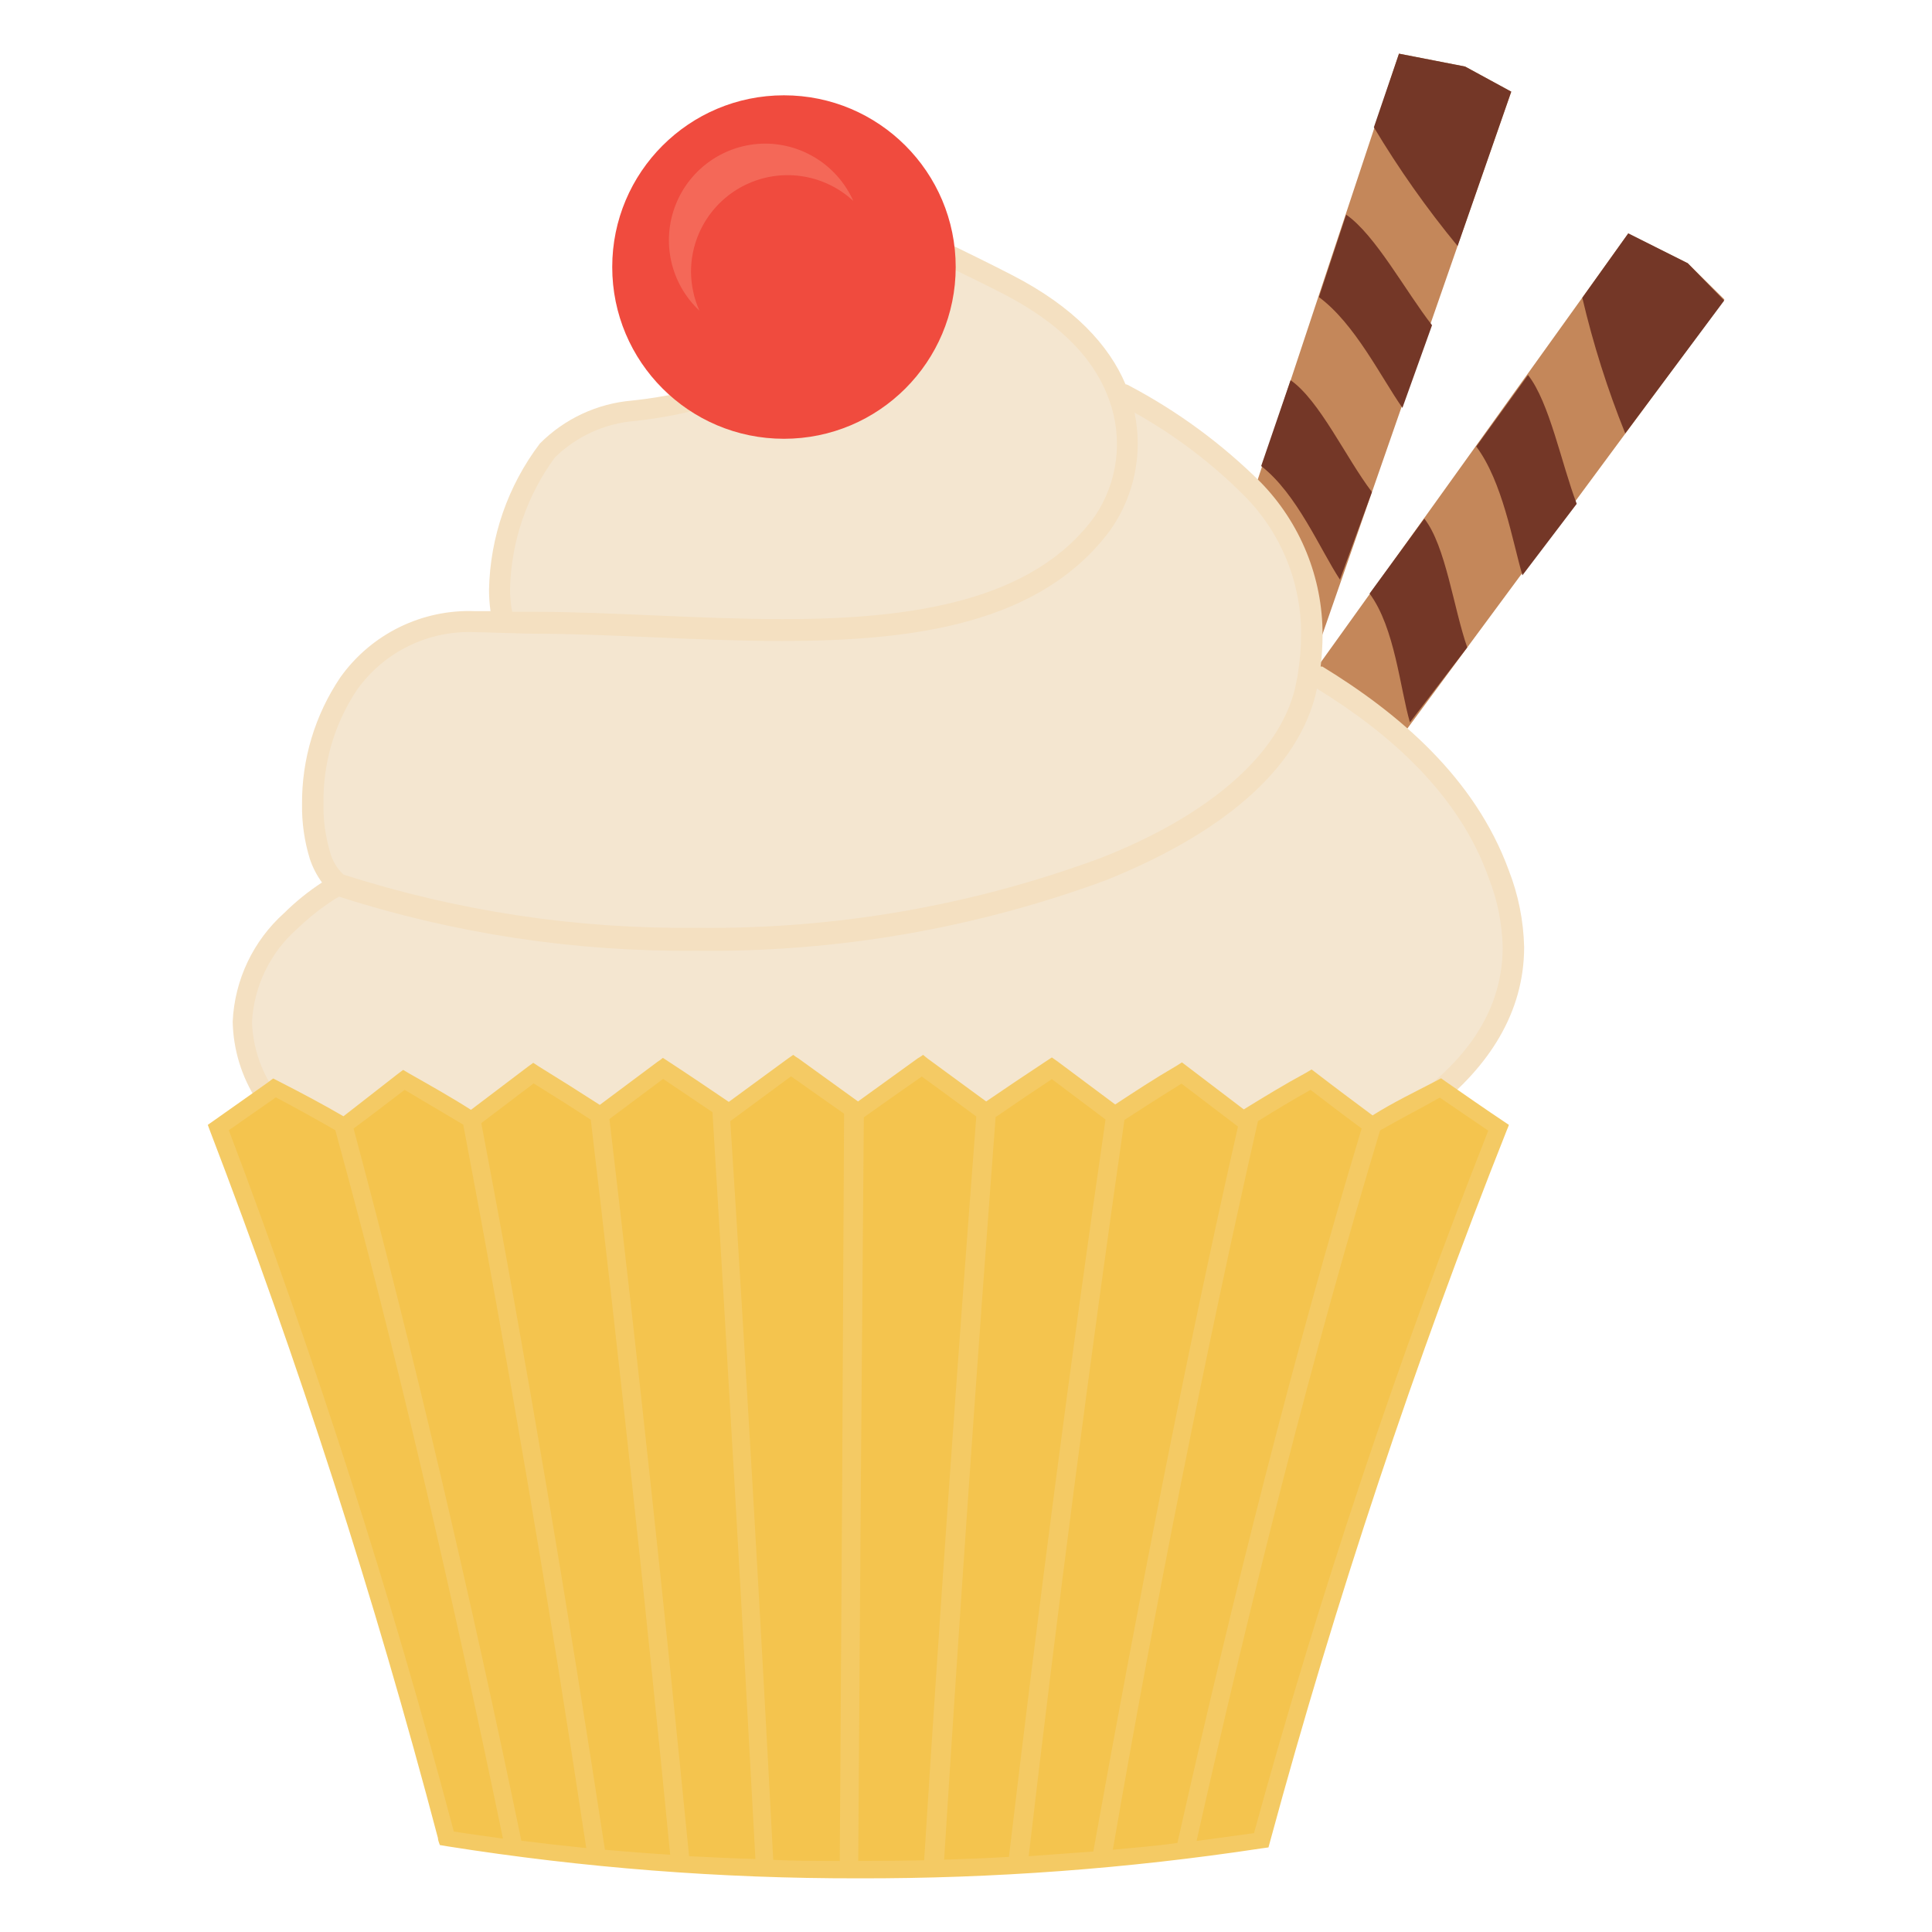
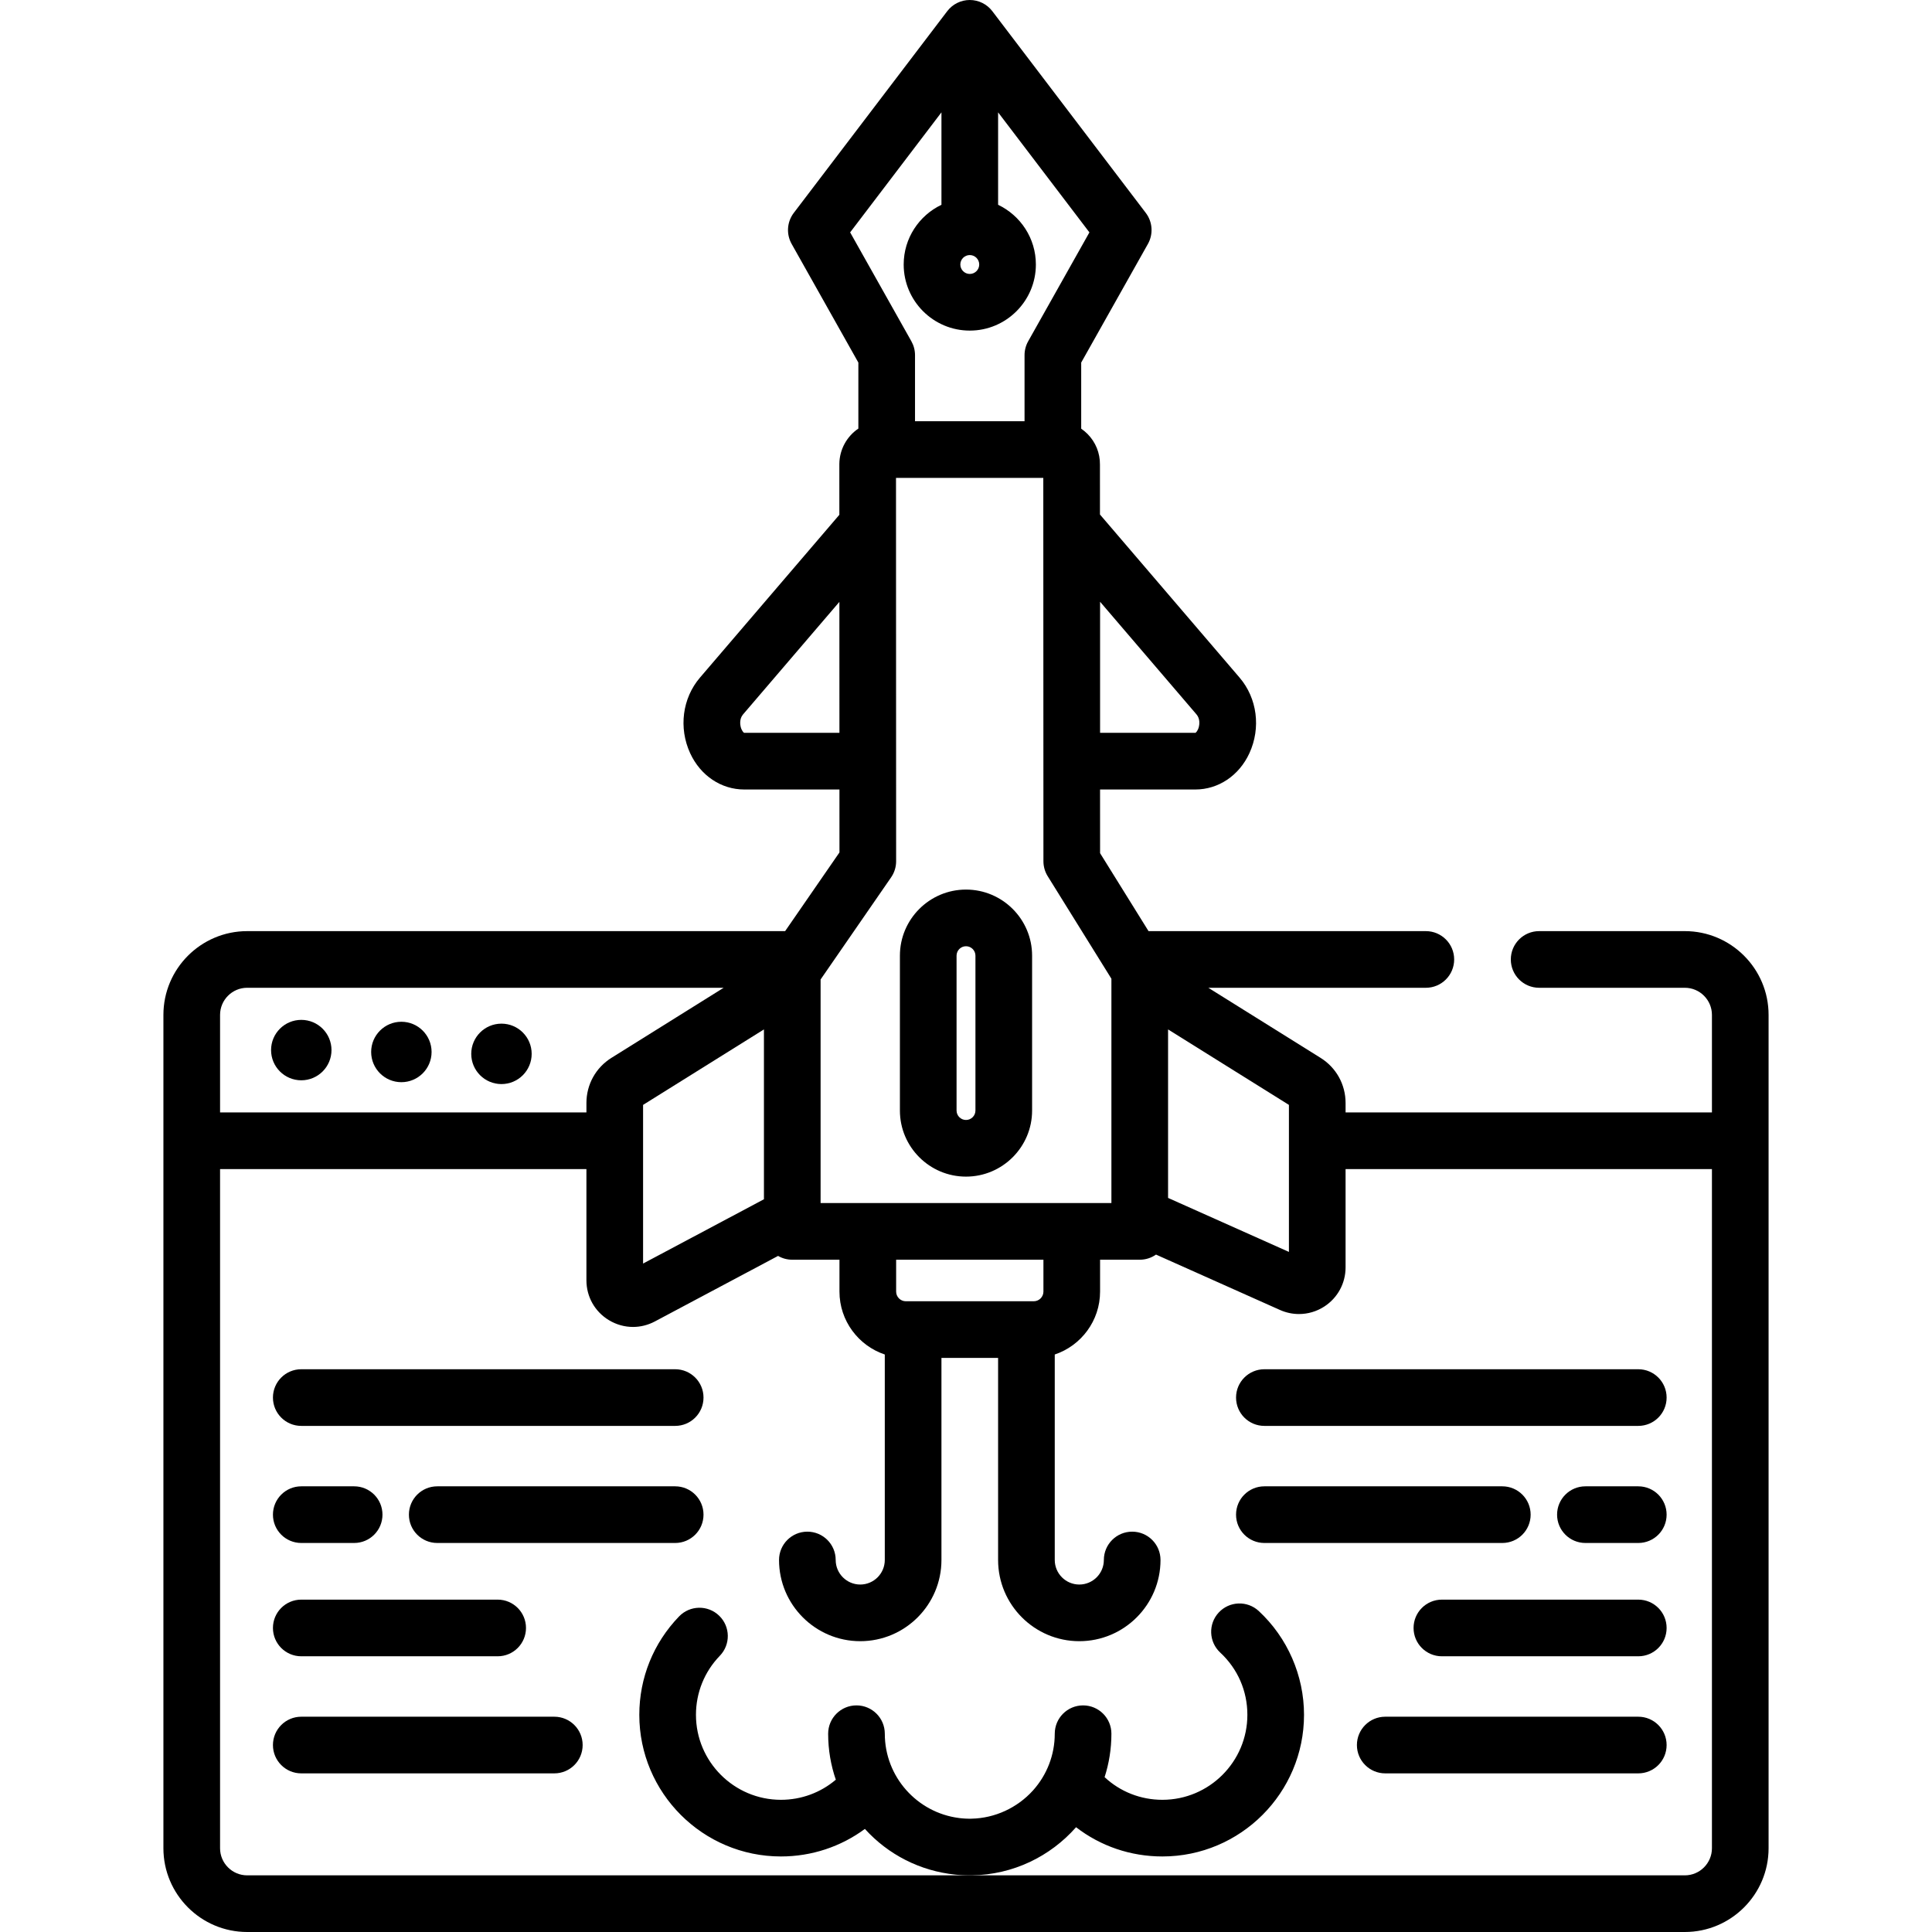
- <svg xmlns="http://www.w3.org/2000/svg" viewBox="0 0 90 90">
-   <defs>
-     <style>.cls-1{fill:#c4875a;}.cls-2{fill:#743727;}.cls-3{fill:#f4e6d0;}.cls-4{fill:#f4e0c1;}.cls-5{fill:#f4c44e;}.cls-6{fill:#f4ca64;}.cls-7{fill:#f04b3e;}.cls-7,.cls-8{fill-rule:evenodd;}.cls-8{fill:#f57564;opacity:0.7;}</style>
-   </defs>
-   <g id="ice-cupcake">
-     <g id="ice-cupcake-2" data-name="ice-cupcake">
-       <polygon class="cls-1" points="55.3 32.26 65.17 2.5 68.25 3.1 70.4 4.27 60.03 34.08 55.3 32.26" />
-       <path class="cls-2" d="M67.9,11.46A45.28,45.28,0,0,1,64,5.93L65.17,2.5l3.08.6L70.4,4.27Z" />
-       <path class="cls-2" d="M62.42,27c-.92-1.39-2-4-3.67-5.29l1.37-4c1.36.95,2.59,3.64,3.79,5.21Z" />
-       <path class="cls-2" d="M62.71,10c1.36.94,2.76,3.56,4,5.15L65.33,19c-1-1.43-2.22-3.93-3.89-5.16Z" />
-       <polygon class="cls-1" points="57.24 36.83 75.85 10.88 78.63 12.27 80.33 13.95 61.22 39.81 57.24 36.83" />
-       <path class="cls-2" d="M75.71,20.19a43.4,43.4,0,0,1-2-6.32l2.14-3,2.77,1.39L80.32,14Z" />
-       <path class="cls-2" d="M65.68,33.65c-.46-1.57-.7-4.41-1.88-6l2.55-3.49c1,1.27,1.36,4.17,2,6Z" />
-       <path class="cls-2" d="M71.18,17.47c1,1.26,1.56,4.14,2.27,6l-2.53,3.33c-.47-1.61-.92-4.35-2.15-6Z" />
-       <path class="cls-3" d="M69.84,40.72c-1.51-4.14-5-7.08-8.48-9.22l-.38,0c1.14-6.91-3.79-10.33-8.58-13.1l-.24.09c-.62-1.79-2.15-3.66-5.22-5.24-4.1-2.09-8.88-4-12-7.29,2.56,4.59,5.06,9.65-1,12.23-2.6,1.11-6.42.47-8.45,2.8-1.49,1.7-2.76,5.69-2,8.07-5,.14-7.5,1.9-8.46,4.64-.91,2.56-.81,6.34.75,7.52,0,0-7.07,3.8-3.41,9.79,4.17,6.85,17.14,7.46,24.36,7.55C46.23,58.65,75.17,55.3,69.84,40.72Z" />
-       <path class="cls-4" d="M70.28,40.53c-1.58-4.31-5.13-7.31-8.68-9.48l-.08,0a12.43,12.43,0,0,0,.09-1.49,10.14,10.14,0,0,0-2.89-7.1,25.71,25.71,0,0,0-6.11-4.49.44.44,0,0,0-.18-.07c-.76-1.8-2.38-3.6-5.31-5.1C43,10.67,38.27,8.8,35.3,5.58a.46.46,0,0,0-.63,0,.51.51,0,0,0-.12.66c1.38,2.48,2.7,5.07,2.69,7.14,0,1.74-.79,3.19-3.46,4.36a21.3,21.3,0,0,1-4.34.92,6.88,6.88,0,0,0-4.29,2,11.68,11.68,0,0,0-2.37,6.81,7.23,7.23,0,0,0,.07,1c-.24,0-.46,0-.69,0a7.36,7.36,0,0,0-6.31,3.09,10.43,10.43,0,0,0-1.78,5.92A8.24,8.24,0,0,0,14.43,40,4,4,0,0,0,15,41.11a11.14,11.14,0,0,0-1.76,1.42,7.23,7.23,0,0,0-2.4,5.06,7,7,0,0,0,1.13,3.68c2.23,3.62,6.64,5.49,11.35,6.53a69.27,69.27,0,0,0,13.4,1.25h.47a77.62,77.62,0,0,0,20.21-2.92,29.16,29.16,0,0,0,9.48-4.5C69.32,49.7,71,47.2,71,44.12A10.51,10.51,0,0,0,70.28,40.53ZM25.85,21.31a6,6,0,0,1,3.74-1.7,21.46,21.46,0,0,0,4.54-1c2.89-1.2,4.08-3.15,4.06-5.3a12.49,12.49,0,0,0-1.51-5.17c3,2.32,6.78,3.86,10,5.52,3,1.54,4.41,3.31,5,5A6,6,0,0,1,51,24.05c-2.85,3.94-8.48,4.8-14.56,4.79-3.92,0-8-.34-11.58-.34h-1a5.51,5.51,0,0,1-.1-1.08A10.77,10.77,0,0,1,25.85,21.31ZM23.2,29.46h0Zm-6.58,2.69a6.4,6.4,0,0,1,5.54-2.7c.36,0,2.26.07,2.68.07,3.53,0,7.62.34,11.58.34,6.14,0,12.07-.78,15.32-5.19a7,7,0,0,0,1.11-5.45A23.19,23.19,0,0,1,58,23.13a9.09,9.09,0,0,1,2.61,6.4,11.46,11.46,0,0,1-.15,1.85,1.17,1.17,0,0,1-.05.28C59.85,35,56.36,38,51.19,40a52.38,52.38,0,0,1-18.74,3.22A51.86,51.86,0,0,1,16,40.74a2.2,2.2,0,0,1-.63-1.07,7.37,7.37,0,0,1-.3-2.22A9.27,9.27,0,0,1,16.62,32.15ZM66.27,50.82c-7,5.54-22.36,7.23-29.11,7.22H36.7a67.21,67.21,0,0,1-13.22-1.22c-4.62-1-8.78-2.86-10.74-6.09a6,6,0,0,1-1-3.12,6.22,6.22,0,0,1,2.08-4.32,11.18,11.18,0,0,1,1.48-1.21,5.28,5.28,0,0,1,.49-.31h0a52.85,52.85,0,0,0,16.64,2.52A53.25,53.25,0,0,0,51.53,41c5.17-2.08,9-5.05,9.82-8.92,3.4,2.09,6.63,4.94,8,8.82A9.36,9.36,0,0,1,70,44.12C70,46.8,68.61,49,66.27,50.82Z" />
-       <path class="cls-5" d="M67.09,50.67c-1.08.56-2.13,1.15-3.2,1.75l-2.82-2.13C60,50.9,59,51.52,57.92,52.17L55,50c-1,.64-2.09,1.31-3.11,2L49,49.76c-1,.68-2.05,1.37-3.06,2.07l-3-2.18c-1,.7-2,1.42-3,2.12-1-.71-2-1.42-3-2.12q-1.51,1.08-3,2.17c-1-.7-2-1.38-3.07-2.06L28,52c-1-.67-2.07-1.33-3.11-2L22,52.17c-1-.64-2.08-1.26-3.14-1.87L16,52.43c-1.06-.61-2.12-1.19-3.2-1.76-.88.64-1.77,1.25-2.64,1.85A330.5,330.5,0,0,1,20.82,85.65a127.51,127.51,0,0,0,37.92.06A315.33,315.33,0,0,1,69.8,52.53C68.9,51.93,68,51.31,67.09,50.67Z" />
-       <path class="cls-6" d="M70.08,52.26c-.9-.6-1.8-1.23-2.71-1.86l-.24-.17-.26.14c-1,.52-2,1-2.93,1.59-.86-.64-1.72-1.28-2.59-1.95l-.25-.19-.27.16c-1,.54-1.93,1.11-2.89,1.7l-2.63-2-.25-.19-.27.17c-1,.58-1.91,1.18-2.84,1.79l-2.68-2L49,49.26l-.26.17c-.94.62-1.88,1.25-2.8,1.88l-2.73-2L43,49.14a2.76,2.76,0,0,1-.26.17l-2.77,2-2.77-2a2.2,2.2,0,0,1-.25-.17l-.27.19-2.73,2c-.93-.63-1.86-1.26-2.81-1.88l-.26-.17a2.36,2.36,0,0,1-.26.19l-2.68,2q-1.41-.91-2.84-1.79l-.26-.17-.26.19-2.64,2C21,51.1,20,50.54,19.05,50l-.27-.16-.24.18L16,52C15,51.42,14,50.89,13,50.38l-.27-.14a2.25,2.25,0,0,0-.23.17L9.88,52.26l-.2.14.08.22a319.38,319.38,0,0,1,10.64,33c0,.11.06.23.09.33l.36.06A121.22,121.22,0,0,0,40,87.5a123.27,123.27,0,0,0,18.73-1.39l.36-.05.09-.33A309.64,309.64,0,0,1,70.2,52.63a2.29,2.29,0,0,0,.09-.23ZM21.14,85.32A334.67,334.67,0,0,0,10.66,52.65l2.19-1.53c.93.49,1.85,1,2.77,1.53,2.86,10.4,5.44,21.56,7.81,33C22.66,85.54,21.9,85.44,21.14,85.32Zm3.15.44c-2.38-11.47-5-22.68-7.82-33.19.79-.58,1.58-1.19,2.38-1.8l2.73,1.62c2.07,10.9,4,22.22,5.73,33.7Q25.81,85.94,24.3,85.75Zm3.89.41c-1.76-11.51-3.67-22.88-5.76-33.85l2.44-1.85c.89.55,1.79,1.12,2.66,1.69,1.34,11.26,2.57,22.71,3.7,34.24C30.22,86.34,29.2,86.26,28.19,86.17Zm3.92.3c-1.14-11.55-2.37-23-3.71-34.34l2.5-1.87,2.3,1.55q1.06,17.33,2,34.79C34.15,86.57,33.14,86.52,32.12,86.47Zm7,.22c-1,0-2.05,0-3.08-.05q-.9-17.24-2-34.41l.12-.09,2.71-2,2.47,1.74Q39.24,69.3,39.12,86.69Zm.88,0q.11-17.32.26-34.64c.89-.63,1.79-1.27,2.7-1.9.85.61,1.69,1.24,2.54,1.86q-1.33,17.26-2.43,34.65C42,86.68,41,86.69,40,86.69Zm4-.05c.73-11.56,1.53-23.11,2.4-34.6.86-.59,1.74-1.19,2.62-1.77l2.5,1.88C49.86,63.44,48.37,74.94,47,86.5,46,86.56,45,86.6,44,86.63Zm3.94-.17c1.35-11.56,2.84-23,4.46-34.3.88-.57,1.77-1.14,2.66-1.69l2.63,2s0,0,0,0C55.2,63.37,53,74.74,50.93,86.25Zm3.92-.3c2-11.59,4.29-23,6.76-33.94.81-.51,1.63-1,2.45-1.46.79.61,1.59,1.21,2.38,1.8-3.15,10.49-6,21.77-8.58,33.28C53.83,86,52.82,86.07,51.82,86.17Zm6.61-.78-2.71.37c2.58-11.48,5.41-22.69,8.55-33.1.92-.53,1.85-1,2.78-1.53l2.26,1.54A319.24,319.24,0,0,0,58.42,85.38Z" />
-       <path class="cls-7" d="M36.52,4.44a8,8,0,1,1-8,8,8,8,0,0,1,8-8Z" />
-       <path class="cls-8" d="M35.64,6.69a4.51,4.51,0,0,1,4.11,2.67,4.5,4.5,0,0,0-7.56,3.29,4.53,4.53,0,0,0,.39,1.82,4.5,4.5,0,0,1,3.06-7.78Z" />
+ <svg xmlns="http://www.w3.org/2000/svg" version="1.1" id="Capa_1" x="0px" y="0px" viewBox="0 0 512.001 512.001" style="enable-background:new 0 0 512.001 512.001;" xml:space="preserve">
+   <g>
+     <g>
+       <g>
+         <path d="M446.495,246.758H407.89c-4.147,0-7.507,3.36-7.507,7.507c0,4.147,3.36,7.507,7.507,7.507h38.605     c3.963,0,7.187,3.224,7.187,7.187v25.844h-97.089v-2.501c0-4.897-2.48-9.368-6.632-11.959l-29.738-18.57h57.64     c4.147,0,7.507-3.36,7.507-7.507c0-4.147-3.36-7.507-7.507-7.507h-73.49l-12.84-20.661l-0.006-16.873h25.247     c6.109,0,11.599-3.683,14.328-9.613c3.092-6.715,2.07-14.58-2.602-20.039l-36.998-43.222l-0.004-13.242     c0.027-3.057-1.142-5.935-3.293-8.106c-0.519-0.523-1.08-0.99-1.676-1.397V96.085l17.682-31.441     c1.468-2.609,1.244-5.842-0.568-8.226L262.975,2.962C261.556,1.096,259.346,0,257.002,0c-2.344,0-4.555,1.096-5.974,2.962     l-40.666,53.457c-1.814,2.383-2.037,5.615-0.569,8.226l17.682,31.441v17.492c-3.006,2.034-5.004,5.474-5.04,9.394l0.004,13.452     l-36.937,43.149c-4.671,5.458-5.693,13.324-2.601,20.039c2.731,5.93,8.221,9.613,14.328,9.613h25.233l0.006,16.678l-14.4,20.856     H65.506c-12.24,0-22.2,9.959-22.2,22.2v220.842c0,12.24,9.959,22.2,22.2,22.2h380.988c12.24,0,22.2-9.959,22.2-22.2V268.958     C468.695,256.717,458.735,246.758,446.495,246.758z M291.533,159.473l25.56,29.861c1.019,1.189,0.737,2.786,0.628,3.247     c-0.25,1.045-0.769,1.566-0.909,1.626c0,0-0.012,0.002-0.039,0.002h-25.24V159.473z M197.23,194.21l-0.029,0.001     c-0.15-0.063-0.669-0.585-0.919-1.63c-0.109-0.461-0.391-2.058,0.627-3.247l25.538-29.834l0.011,34.71H197.23z M309.55,272.808     l32.029,20v38.962l-32.029-14.31V272.808z M257.002,67.595c1.38,0,2.502,1.122,2.502,2.502s-1.122,2.502-2.502,2.502     c-1.38,0-2.502-1.122-2.502-2.502S255.622,67.595,257.002,67.595z M225.297,61.583l24.198-31.81v24.499     c-5.912,2.817-10.009,8.851-10.009,15.824c0,9.658,7.858,17.516,17.516,17.516c9.658,0,17.516-7.858,17.516-17.516     c0-6.973-4.097-13.008-10.009-15.824V29.774l24.198,31.81l-16.228,28.855c-0.632,1.124-0.964,2.391-0.964,3.68v17.516h-29.026     V94.12c0-1.289-0.332-2.556-0.964-3.68L225.297,61.583z M217.466,259.574l0.721-1.043c0.005-0.007,0.009-0.014,0.014-0.021     l17.954-26.003c0.866-1.255,1.33-2.744,1.329-4.269l-0.034-101.59h39.035l0.035,101.596c0.001,1.398,0.392,2.771,1.131,3.96     l16.885,27.172v59.448h-77.07V259.574z M276.52,333.837v8.443c0,1.416-1.151,2.567-2.567,2.567h-33.9     c-1.416,0-2.567-1.151-2.567-2.567v-8.443H276.52z M58.321,268.958c0-3.963,3.224-7.187,7.187-7.187h126.272l-29.736,18.569     c-4.154,2.592-6.634,7.063-6.634,11.96v2.501H58.321V268.958z M202.452,272.808v45.01l-32.029,17.037v-42.046L202.452,272.808z      M446.495,496.987H65.506c-3.963,0-7.187-3.224-7.187-7.187V309.817h97.089v29.471c0,4.376,2.239,8.334,5.99,10.587     c1.971,1.184,4.16,1.779,6.355,1.779c1.983,0,3.973-0.486,5.806-1.462l32.639-17.361c1.105,0.642,2.389,1.008,3.759,1.008h12.511     v8.443c0,7.748,5.039,14.342,12.011,16.677v54.454c0,3.587-2.919,6.506-6.506,6.506s-6.506-2.919-6.506-6.506     c0-4.147-3.36-7.507-7.507-7.507s-7.507,3.36-7.507,7.507c0,11.866,9.654,21.52,21.52,21.52c11.866,0,21.52-9.654,21.52-21.52     v-53.549h15.014v53.549c0,11.866,9.654,21.52,21.52,21.52c11.866,0,21.52-9.654,21.52-21.52c0-4.147-3.36-7.507-7.507-7.507     s-7.507,3.36-7.507,7.507c0,3.587-2.919,6.506-6.506,6.506c-3.587,0-6.506-2.919-6.506-6.506v-54.454     c6.972-2.335,12.011-8.928,12.011-16.677v-8.443h10.51c1.605,0,3.092-0.503,4.312-1.361l32.849,14.676     c1.618,0.724,3.336,1.08,5.046,1.08c2.344,0,4.673-0.672,6.712-1.993c3.525-2.286,5.631-6.161,5.631-10.363v-26.061h97.089     v179.985h0.001C453.681,493.763,450.457,496.987,446.495,496.987z" />
+         <path d="M333.589,426.943c-3.038-2.823-7.787-2.647-10.61,0.391c-2.823,3.039-2.647,7.787,0.391,10.61     c4.642,4.312,7.198,10.173,7.198,16.504c0,12.417-10.103,22.521-22.521,22.521c-5.782,0-11.186-2.151-15.318-6.005     c1.172-3.628,1.806-7.497,1.806-11.51c0-4.147-3.36-7.507-7.507-7.507s-7.507,3.36-7.507,7.507c0,5.717-2.142,10.944-5.665,14.92     c-0.008,0.009-0.016,0.018-0.024,0.027c-0.04,0.045-0.08,0.09-0.121,0.134c-4.123,4.538-10.014,7.311-16.271,7.435     c-0.023,0-0.046,0.001-0.068,0.001c-0.124,0.002-0.247,0.003-0.371,0.003c-0.119,0-0.237-0.001-0.355-0.003     c-0.033-0.001-0.067-0.001-0.1-0.002c-0.089-0.002-0.178-0.004-0.268-0.007c-0.032-0.001-0.065-0.002-0.097-0.003     c-0.115-0.004-0.23-0.009-0.345-0.015c-0.024-0.001-0.048-0.003-0.072-0.004c-0.093-0.005-0.186-0.01-0.278-0.017     c-0.041-0.003-0.082-0.006-0.123-0.009c-0.076-0.005-0.152-0.011-0.229-0.018c-0.043-0.004-0.087-0.007-0.13-0.011     c-0.102-0.009-0.204-0.019-0.306-0.029c-0.059-0.006-0.118-0.012-0.177-0.019c-0.05-0.005-0.1-0.011-0.15-0.017     c-0.068-0.008-0.137-0.016-0.205-0.025c-0.028-0.004-0.057-0.008-0.085-0.011c-11.042-1.437-19.598-10.904-19.598-22.331     c0-4.147-3.36-7.507-7.507-7.507s-7.507,3.36-7.507,7.507c0,4.264,0.716,8.365,2.032,12.188     c-4.033,3.424-9.147,5.328-14.543,5.328c-12.417,0-22.521-10.103-22.521-22.521c0-5.873,2.247-11.431,6.328-15.651     c2.882-2.981,2.803-7.733-0.178-10.615c-2.982-2.884-7.734-2.803-10.615,0.178c-6.802,7.034-10.549,16.299-10.549,26.088     c0,20.697,16.837,37.534,37.534,37.534c8.128,0,15.875-2.59,22.249-7.298c6.171,6.818,14.664,11.162,23.955,12.107     c0.01,0.001,0.019,0.002,0.029,0.003c0.144,0.015,0.288,0.029,0.432,0.041c0.027,0.002,0.054,0.005,0.081,0.007     c0.129,0.011,0.258,0.022,0.387,0.032c0.041,0.003,0.083,0.006,0.124,0.009c0.116,0.009,0.233,0.017,0.35,0.024     c0.056,0.004,0.112,0.007,0.168,0.01c0.104,0.006,0.207,0.012,0.311,0.018c0.073,0.004,0.145,0.007,0.218,0.01     c0.088,0.004,0.175,0.008,0.263,0.012c0.093,0.004,0.186,0.006,0.279,0.009c0.07,0.002,0.139,0.005,0.209,0.007     c0.124,0.003,0.248,0.005,0.372,0.007c0.039,0.001,0.078,0.002,0.117,0.002c0.166,0.002,0.332,0.003,0.498,0.003     c0.169,0,0.337-0.001,0.505-0.003c0.01,0.002,0.019,0.001,0.029,0.001c10.968-0.154,20.814-5.036,27.586-12.695     c0.017-0.019,0.033-0.037,0.05-0.056c6.471,5,14.431,7.75,22.876,7.75c20.697,0,37.534-16.837,37.534-37.534     C345.582,444.048,341.211,434.024,333.589,426.943z" />
+         <path d="M256.001,235.748c-9.658,0-17.516,7.858-17.516,17.516v41.037c0,9.658,7.858,17.516,17.516,17.516     c9.658,0,17.516-7.858,17.516-17.516v-41.037C273.517,243.606,265.659,235.748,256.001,235.748z M258.503,294.301     c0,1.38-1.122,2.502-2.502,2.502c-1.38,0-2.502-1.122-2.502-2.502v-41.037c0-1.38,1.122-2.502,2.502-2.502     c1.38,0,2.502,1.122,2.502,2.502V294.301z" />
+         <circle cx="79.843" cy="278.284" r="8.007" />
+         <circle cx="106.368" cy="278.784" r="8.007" />
+         <circle cx="132.892" cy="279.285" r="8.007" />
+         <path d="M79.84,377.878h99.09c4.147,0,7.507-3.36,7.507-7.507s-3.361-7.507-7.507-7.507H79.84c-4.147,0-7.507,3.36-7.507,7.507     S75.694,377.878,79.84,377.878z" />
+         <path d="M79.84,408.906h14.013c4.147,0,7.507-3.36,7.507-7.507s-3.36-7.507-7.507-7.507H79.84c-4.147,0-7.507,3.36-7.507,7.507     S75.694,408.906,79.84,408.906z" />
+         <path d="M79.84,438.933h52.047c4.147,0,7.507-3.36,7.507-7.507s-3.36-7.507-7.507-7.507H79.84c-4.147,0-7.507,3.36-7.507,7.507     S75.694,438.933,79.84,438.933z" />
+         <path d="M146.902,454.948H79.84c-4.147,0-7.507,3.36-7.507,7.507s3.36,7.507,7.507,7.507h67.061c4.147,0,7.507-3.36,7.507-7.507     S151.047,454.948,146.902,454.948z" />
+         <path d="M178.931,393.892h-63.058c-4.147,0-7.507,3.36-7.507,7.507s3.36,7.507,7.507,7.507h63.058     c4.147,0,7.507-3.36,7.507-7.507S183.076,393.892,178.931,393.892z" />
+         <path d="M434.164,362.864h-99.09c-4.147,0-7.507,3.361-7.507,7.507c0,4.147,3.36,7.507,7.507,7.507h99.09     c4.147,0,7.507-3.36,7.507-7.507S438.31,362.864,434.164,362.864z" />
+         <path d="M434.164,393.892h-14.013c-4.147,0-7.507,3.36-7.507,7.507s3.36,7.507,7.507,7.507h14.013     c4.147,0,7.507-3.36,7.507-7.507S438.309,393.892,434.164,393.892z" />
+         <path d="M434.164,423.92h-52.047c-4.147,0-7.507,3.36-7.507,7.507s3.36,7.507,7.507,7.507h52.047c4.147,0,7.507-3.36,7.507-7.507     S438.309,423.92,434.164,423.92z" />
+         <path d="M434.164,454.948h-67.061c-4.147,0-7.507,3.36-7.507,7.507s3.36,7.507,7.507,7.507h67.061     c4.147,0,7.507-3.36,7.507-7.507S438.309,454.948,434.164,454.948z" />
+         <path d="M335.073,408.906h63.057c4.146,0,7.507-3.36,7.507-7.507s-3.36-7.507-7.507-7.507h-63.057     c-4.147,0-7.507,3.36-7.507,7.507S330.926,408.906,335.073,408.906z" />
+       </g>
    </g>
  </g>
+   <g>
+ </g>
+   <g>
+ </g>
+   <g>
+ </g>
+   <g>
+ </g>
+   <g>
+ </g>
+   <g>
+ </g>
+   <g>
+ </g>
+   <g>
+ </g>
+   <g>
+ </g>
+   <g>
+ </g>
+   <g>
+ </g>
+   <g>
+ </g>
+   <g>
+ </g>
+   <g>
+ </g>
+   <g>
+ </g>
</svg>
